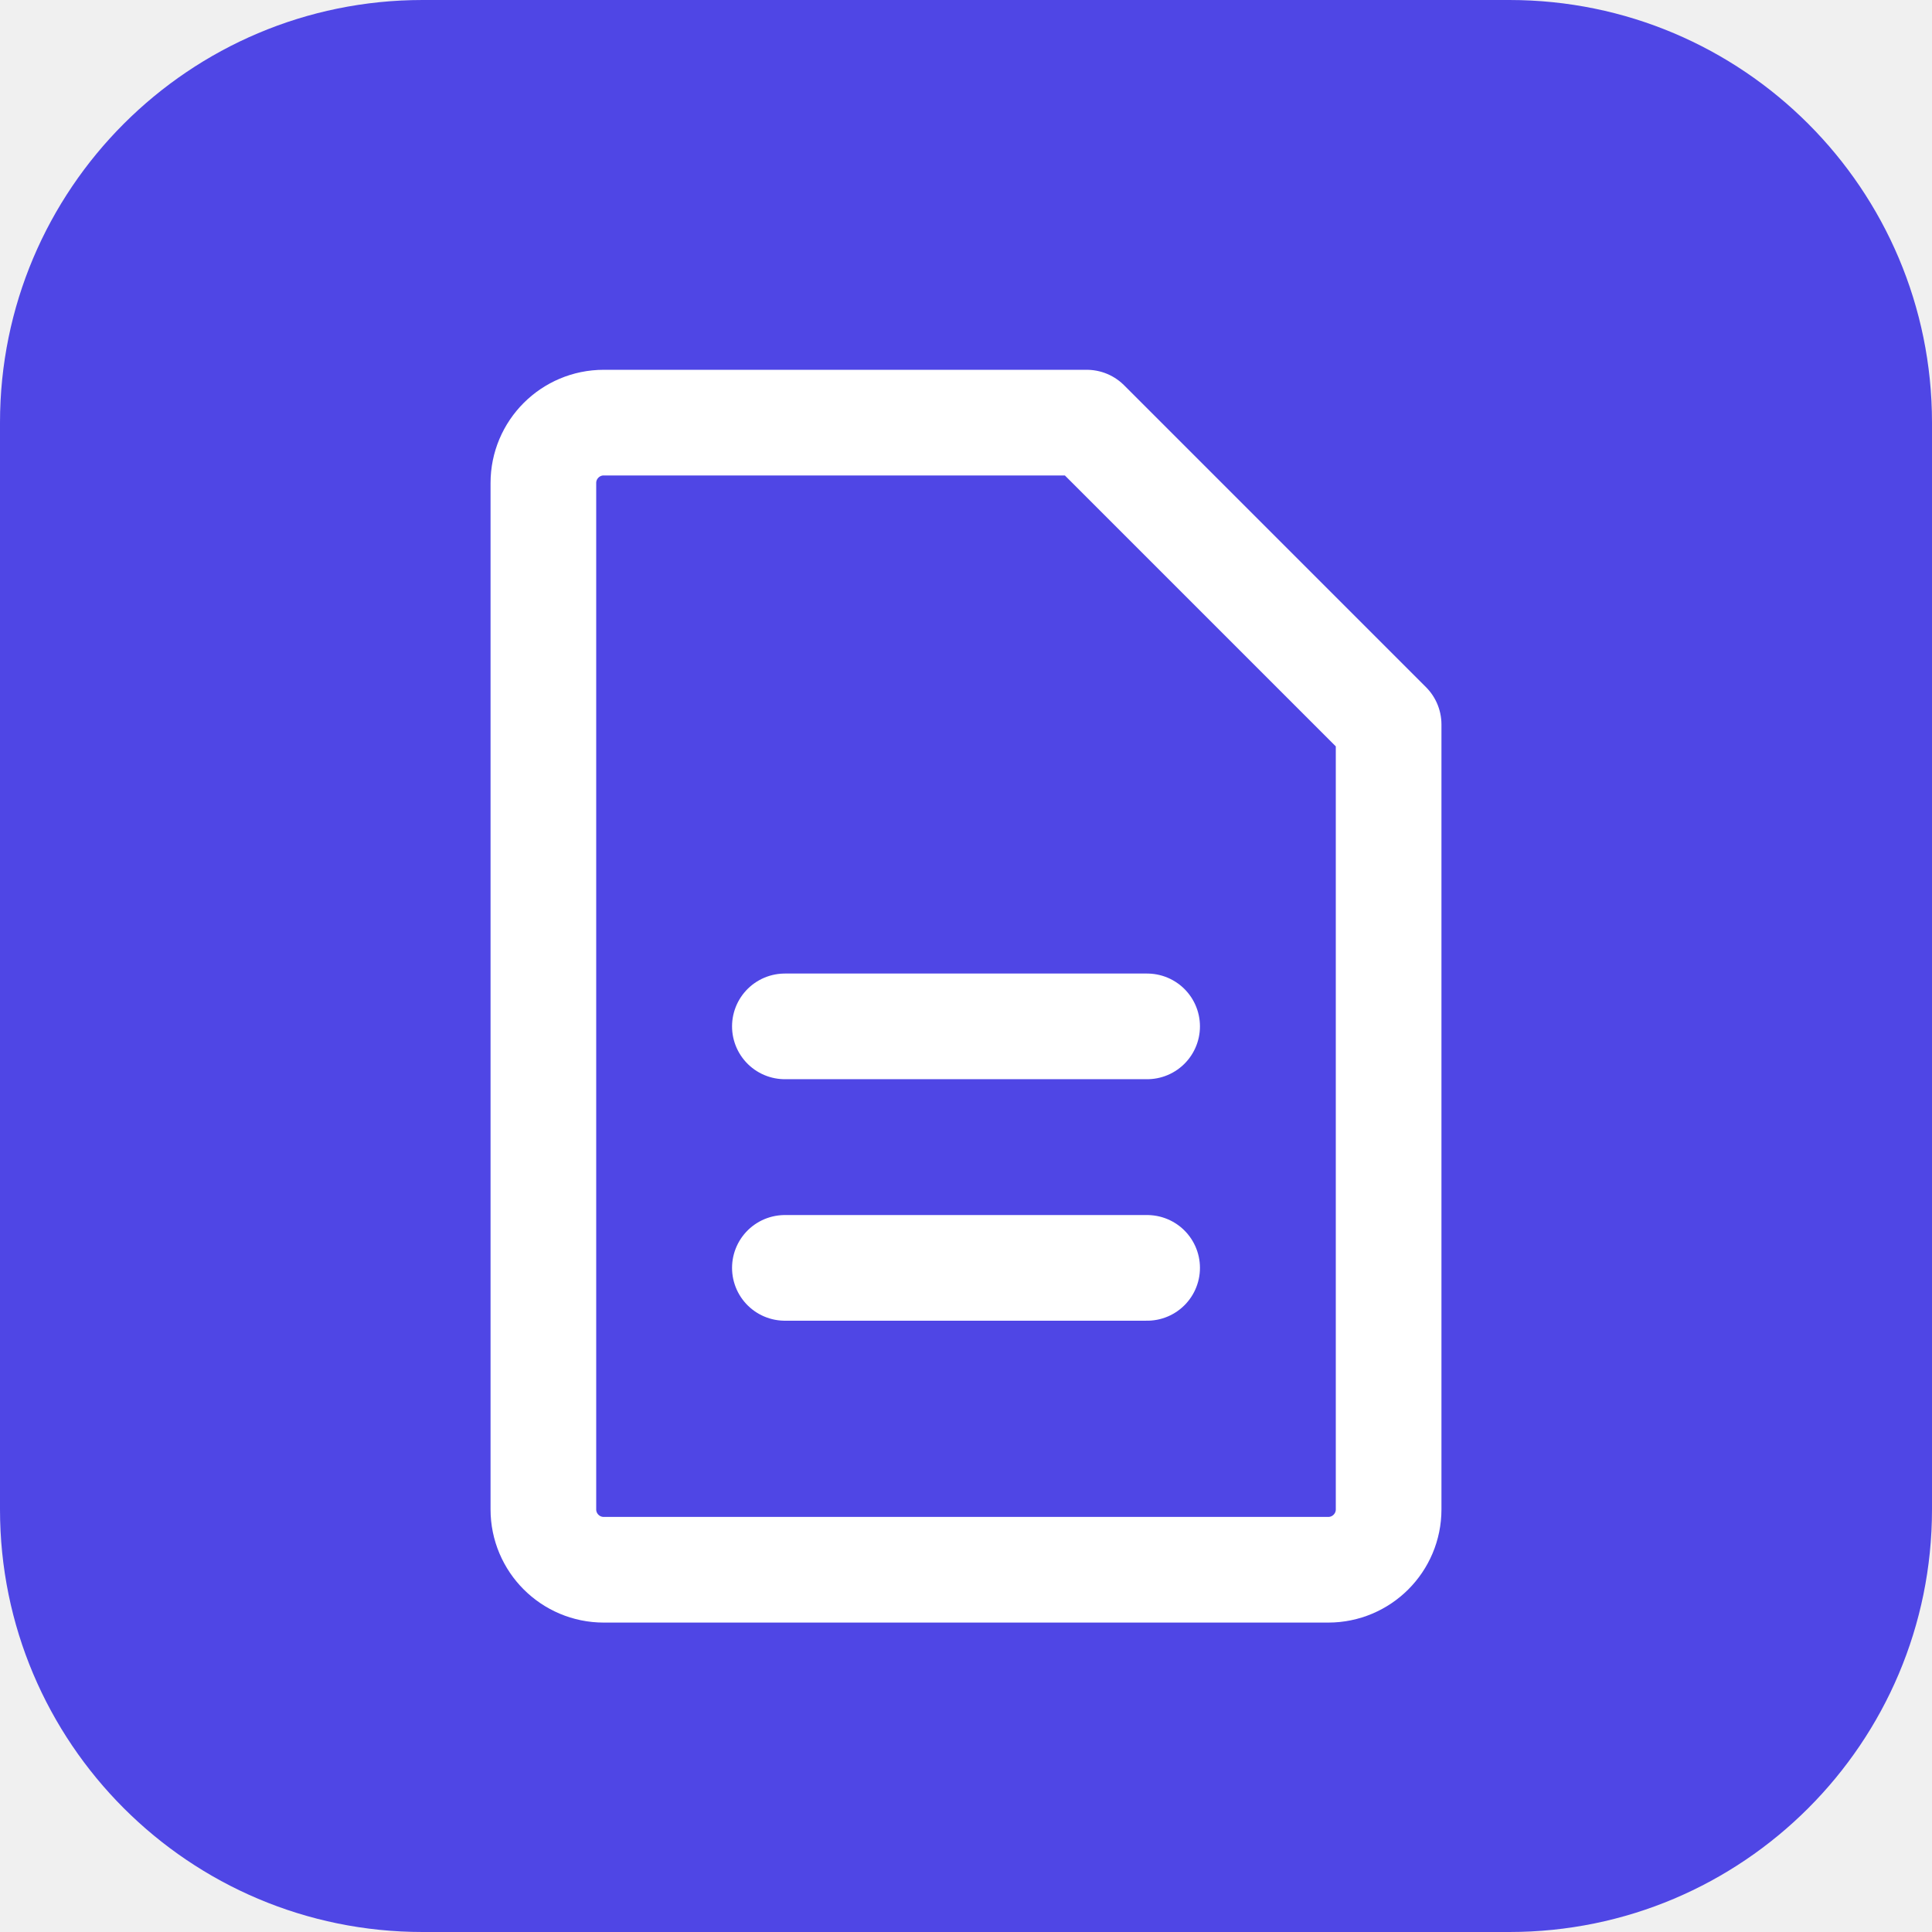
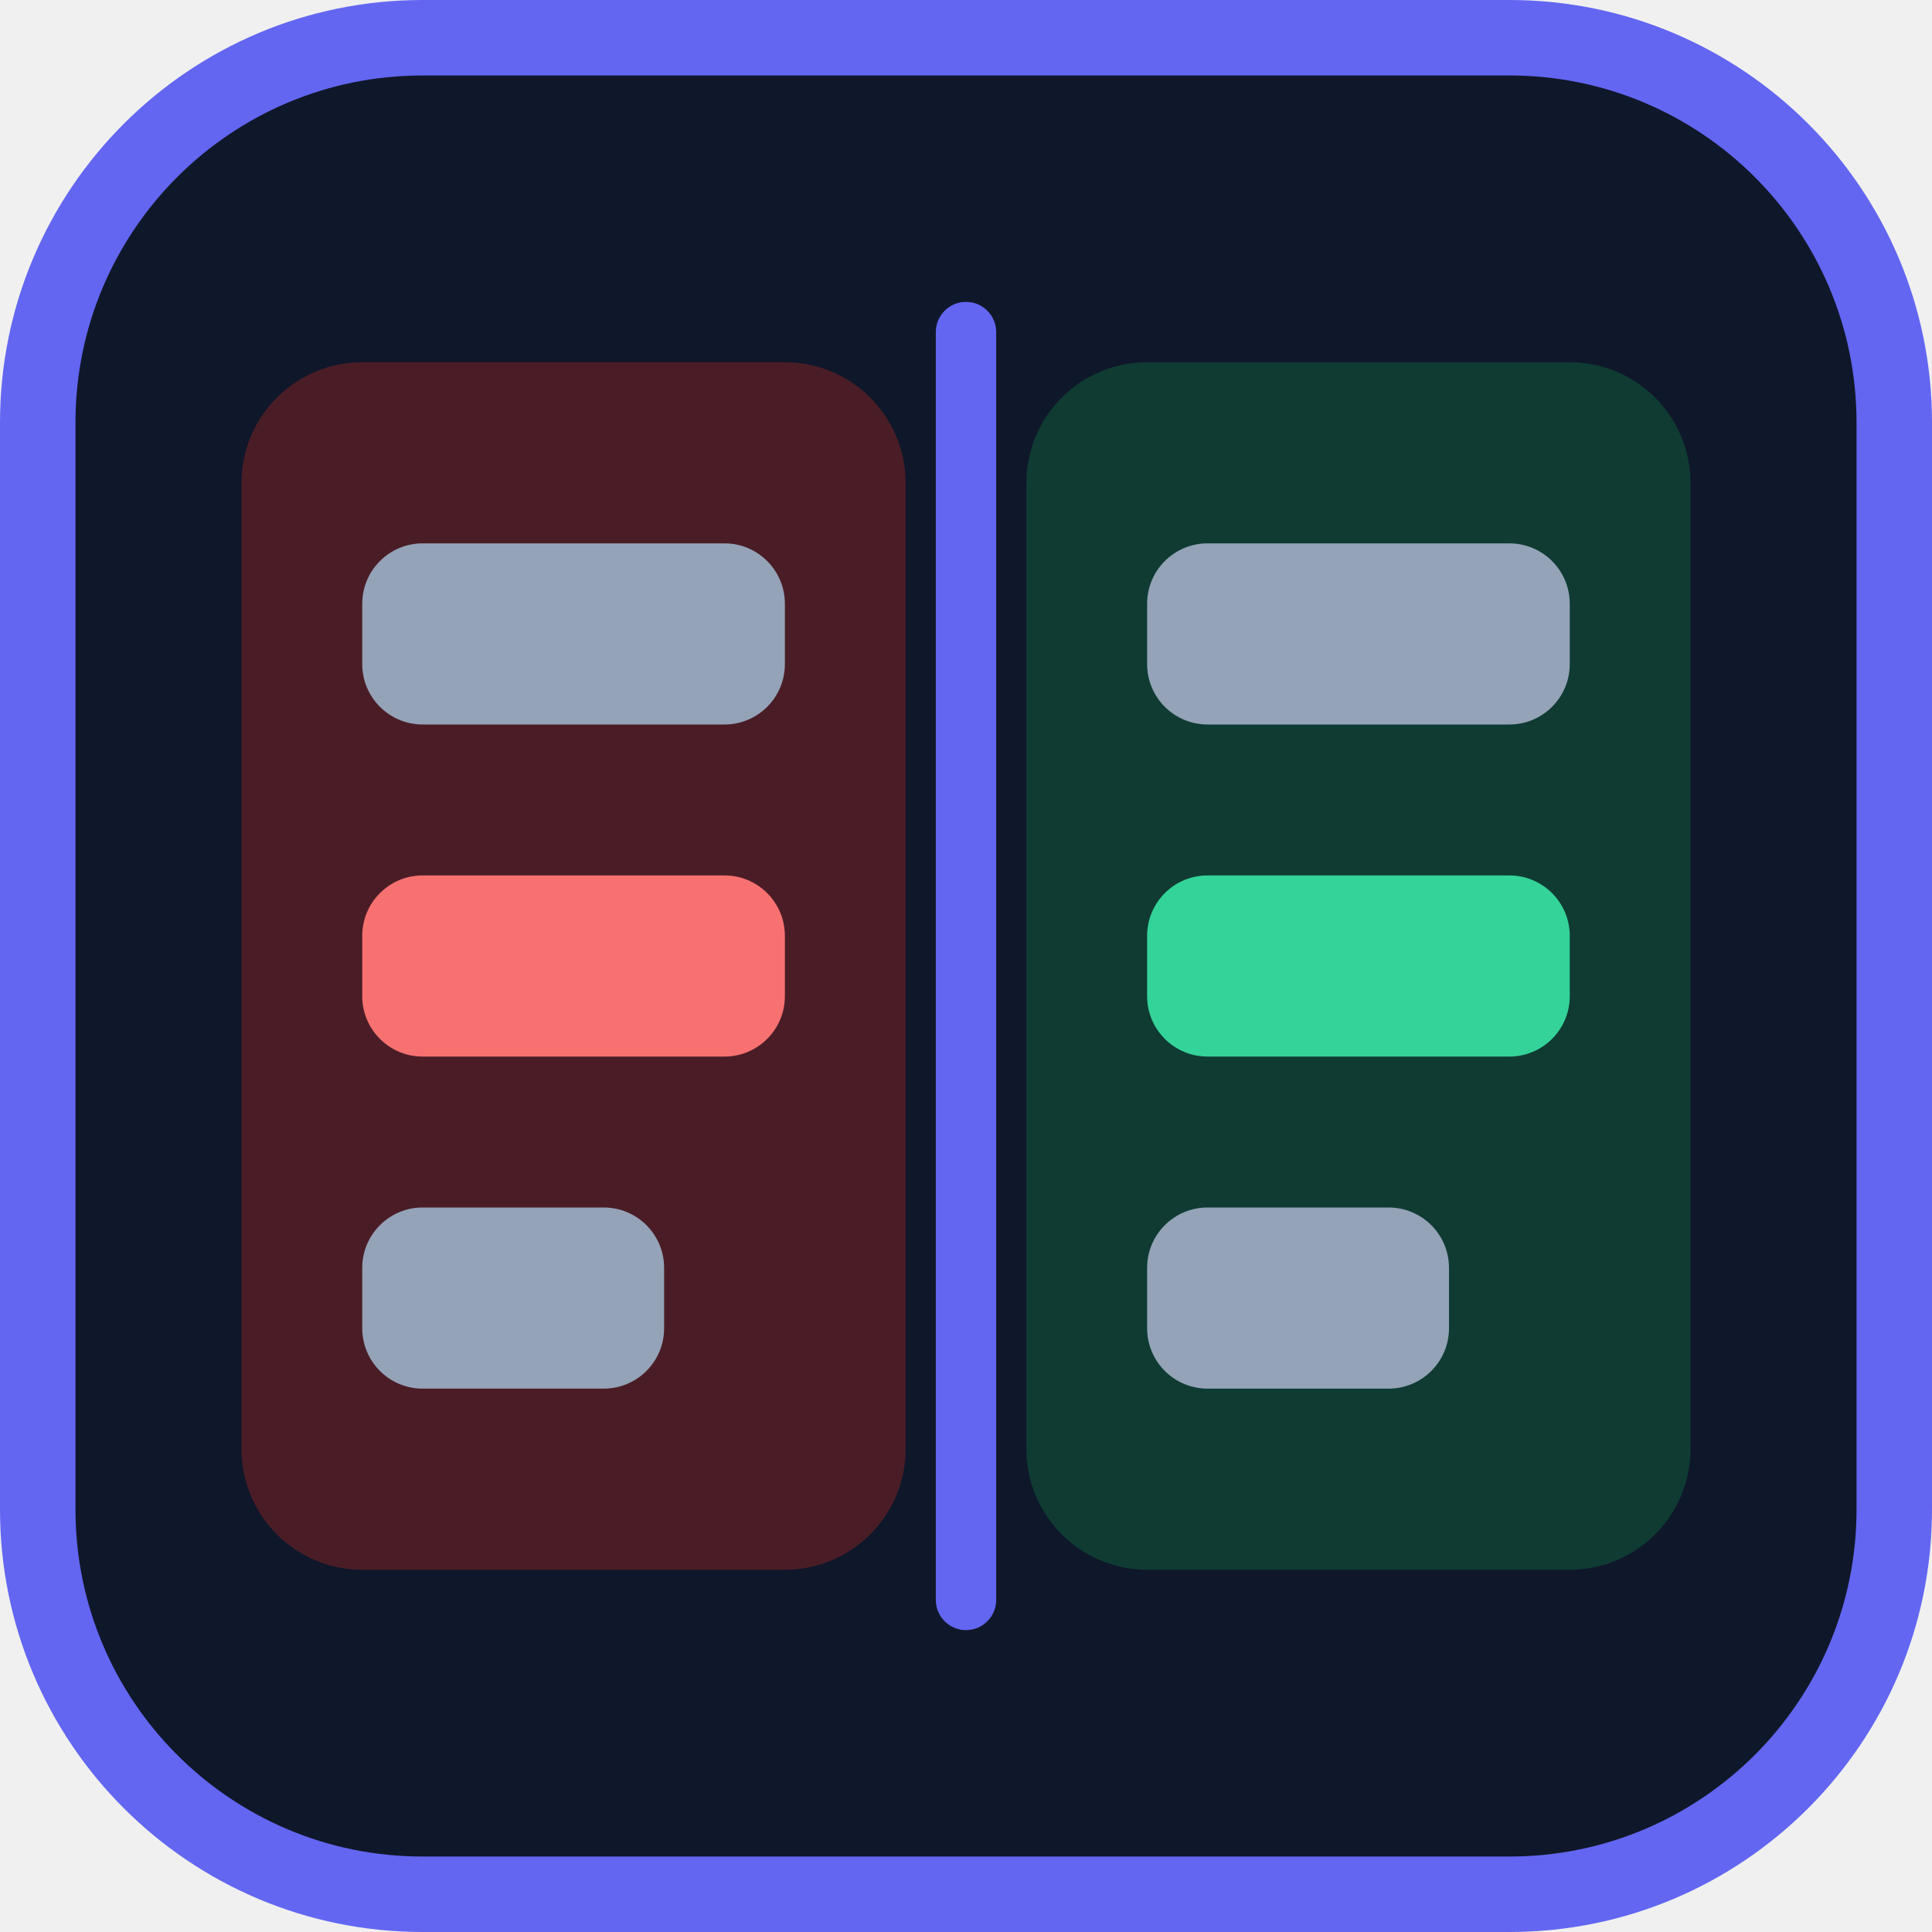
- <svg xmlns="http://www.w3.org/2000/svg" viewBox="0 0 64 64">
-   <rect width="64" height="64" rx="14" fill="#4f46e5" />
-   <path d="M20 14h16l10 10v26a2 2 0 0 1-2 2H20a2 2 0 0 1-2-2V16a2 2 0 0 1 2-2z" fill="none" stroke="#fff" stroke-width="3.5" stroke-linejoin="round" />
-   <path d="M26 34h12M26 42h12" stroke="#fff" stroke-width="3.5" stroke-linecap="round" />
+ <svg xmlns="http://www.w3.org/2000/svg" viewBox="0 0 64 64" role="img" aria-label="DiferenciAItor">
+   <rect width="64" height="64" rx="14" fill="#6366f1" />
+   <rect x="2.5" y="2.5" width="59" height="59" rx="11.5" fill="#0f172a" />
+   <rect x="8" y="12" width="22" height="40" rx="4" fill="#4a1d26" />
+   <rect x="34" y="12" width="22" height="40" rx="4" fill="#0f3b33" />
+   <rect x="12" y="18" width="14" height="6" rx="2" fill="#94a3b8" />
+   <rect x="12" y="29" width="14" height="6" rx="2" fill="#f87171" />
+   <rect x="12" y="40" width="10" height="6" rx="2" fill="#94a3b8" />
+   <rect x="38" y="18" width="14" height="6" rx="2" fill="#94a3b8" />
+   <rect x="38" y="29" width="14" height="6" rx="2" fill="#34d399" />
+   <rect x="38" y="40" width="10" height="6" rx="2" fill="#94a3b8" />
+   <rect x="31" y="10" width="2" height="44" rx="1" fill="#6366f1" />
</svg>
